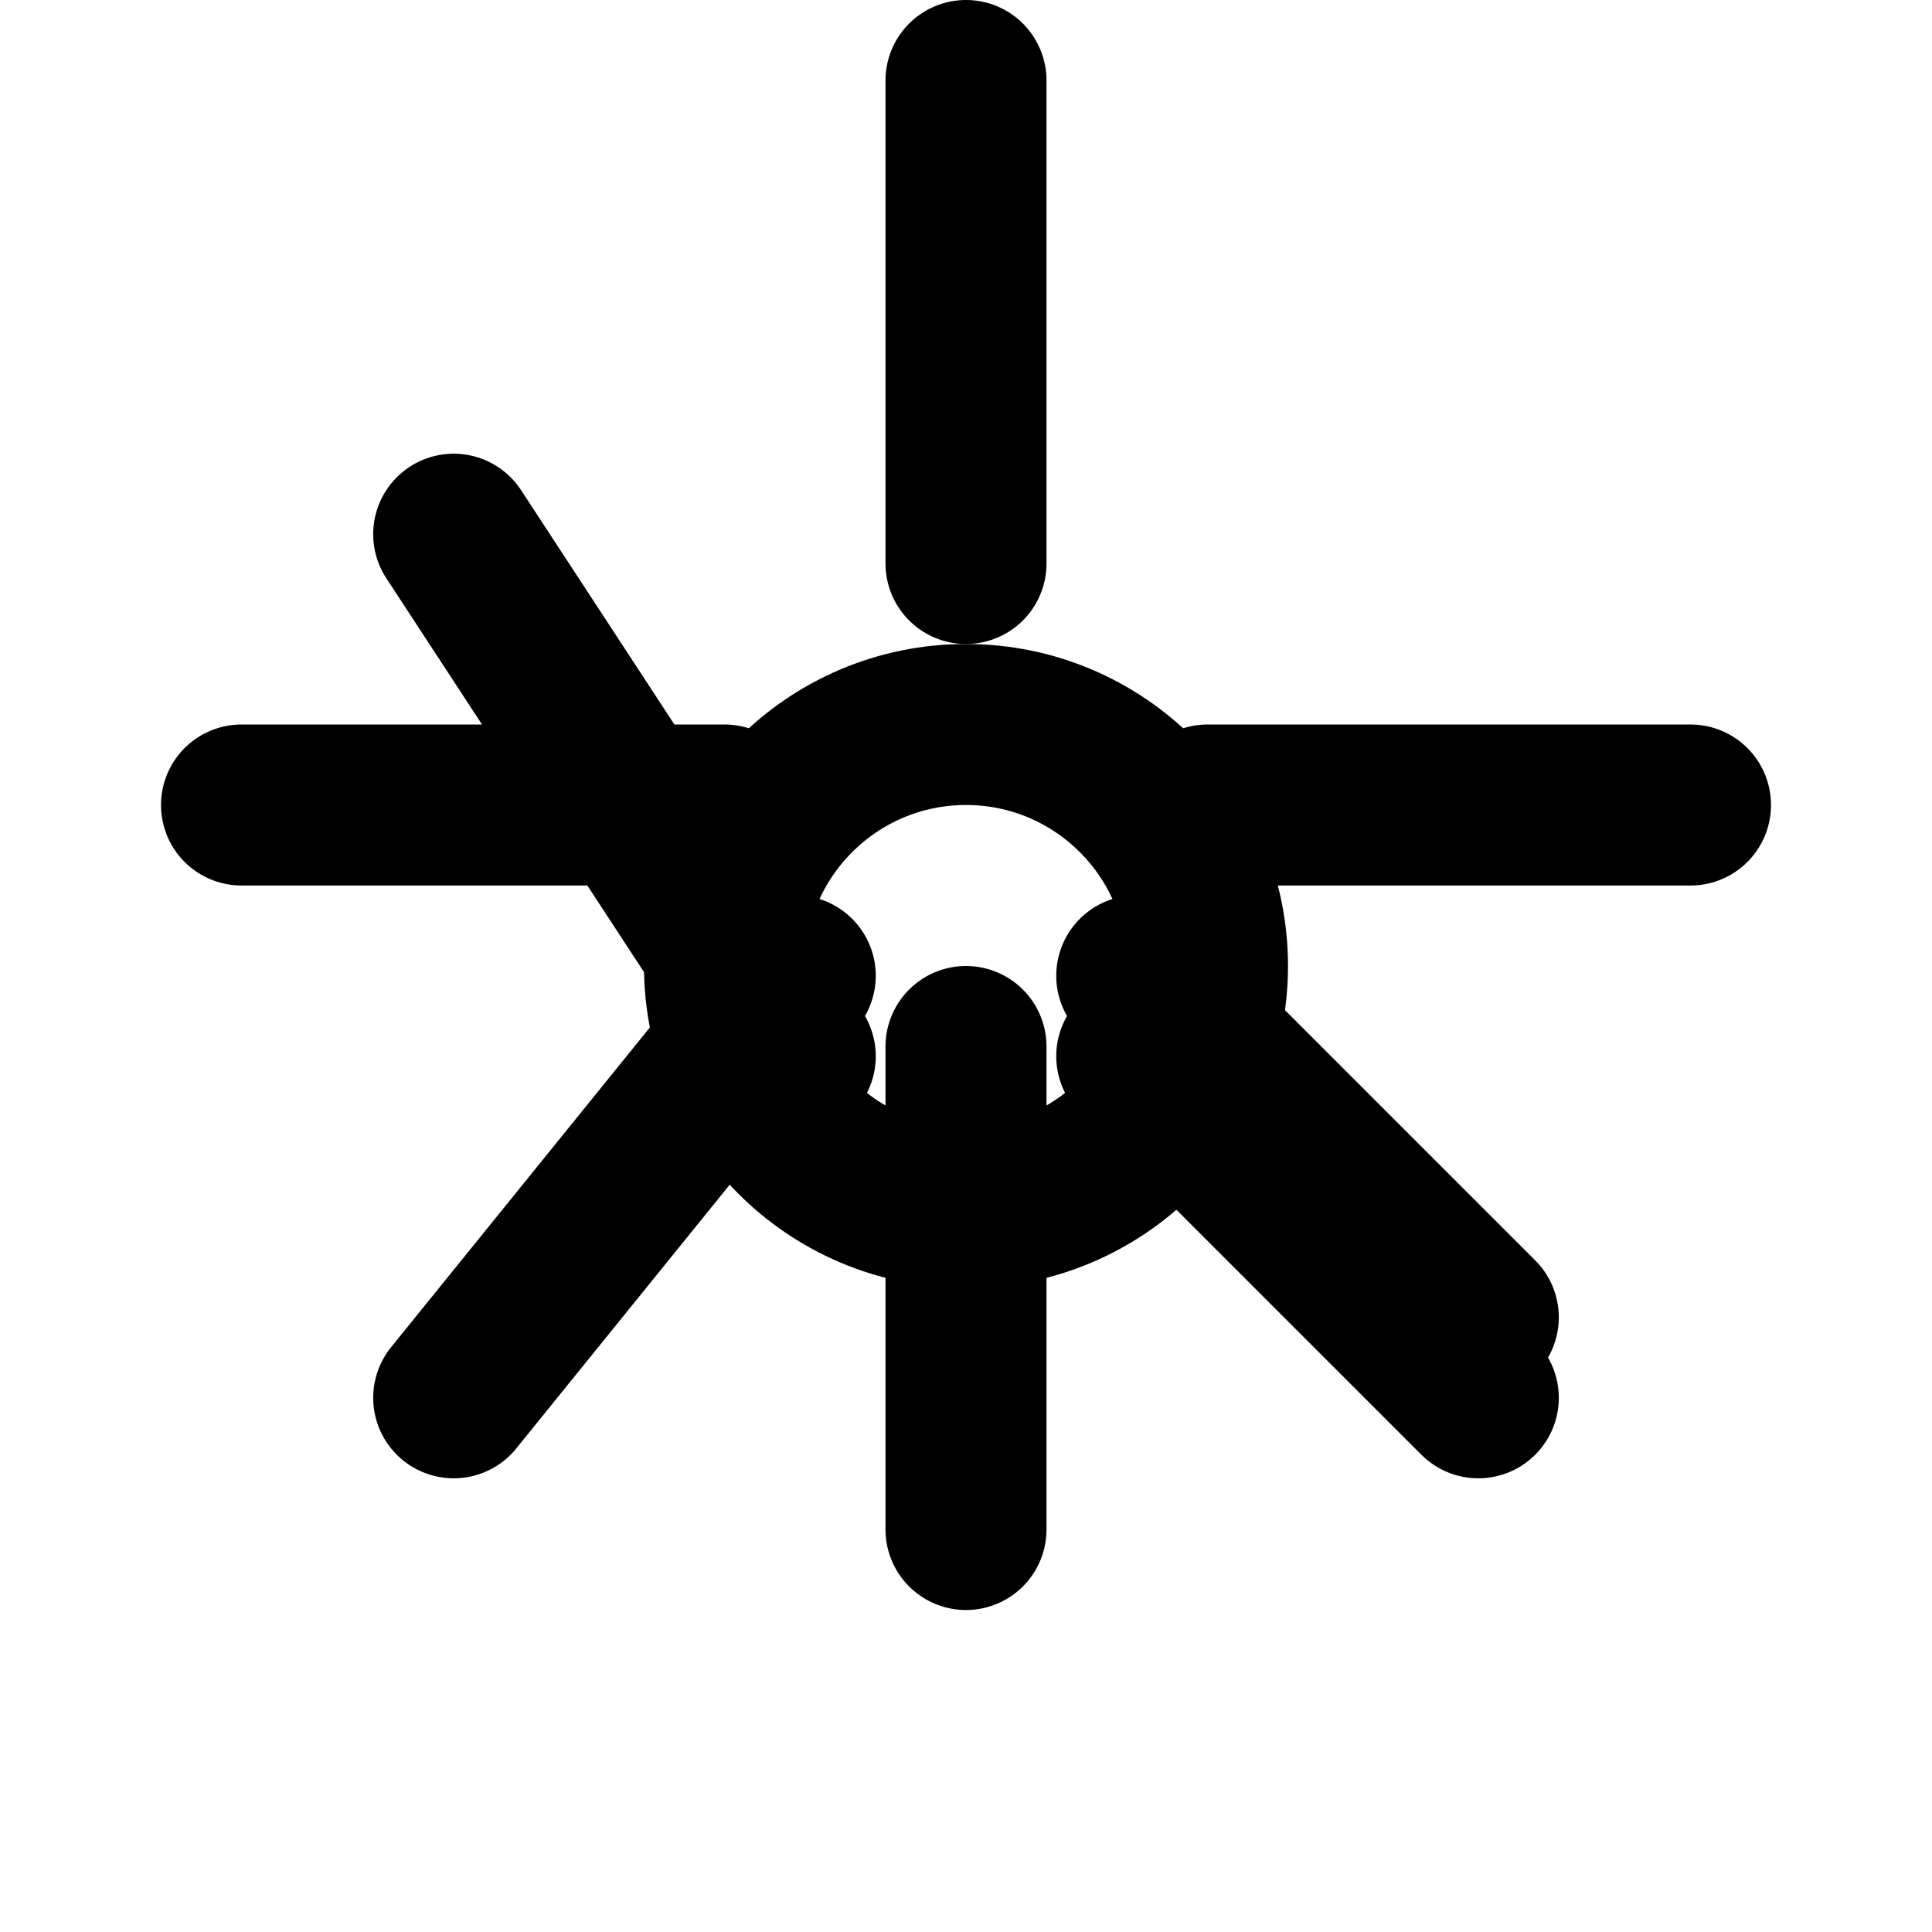
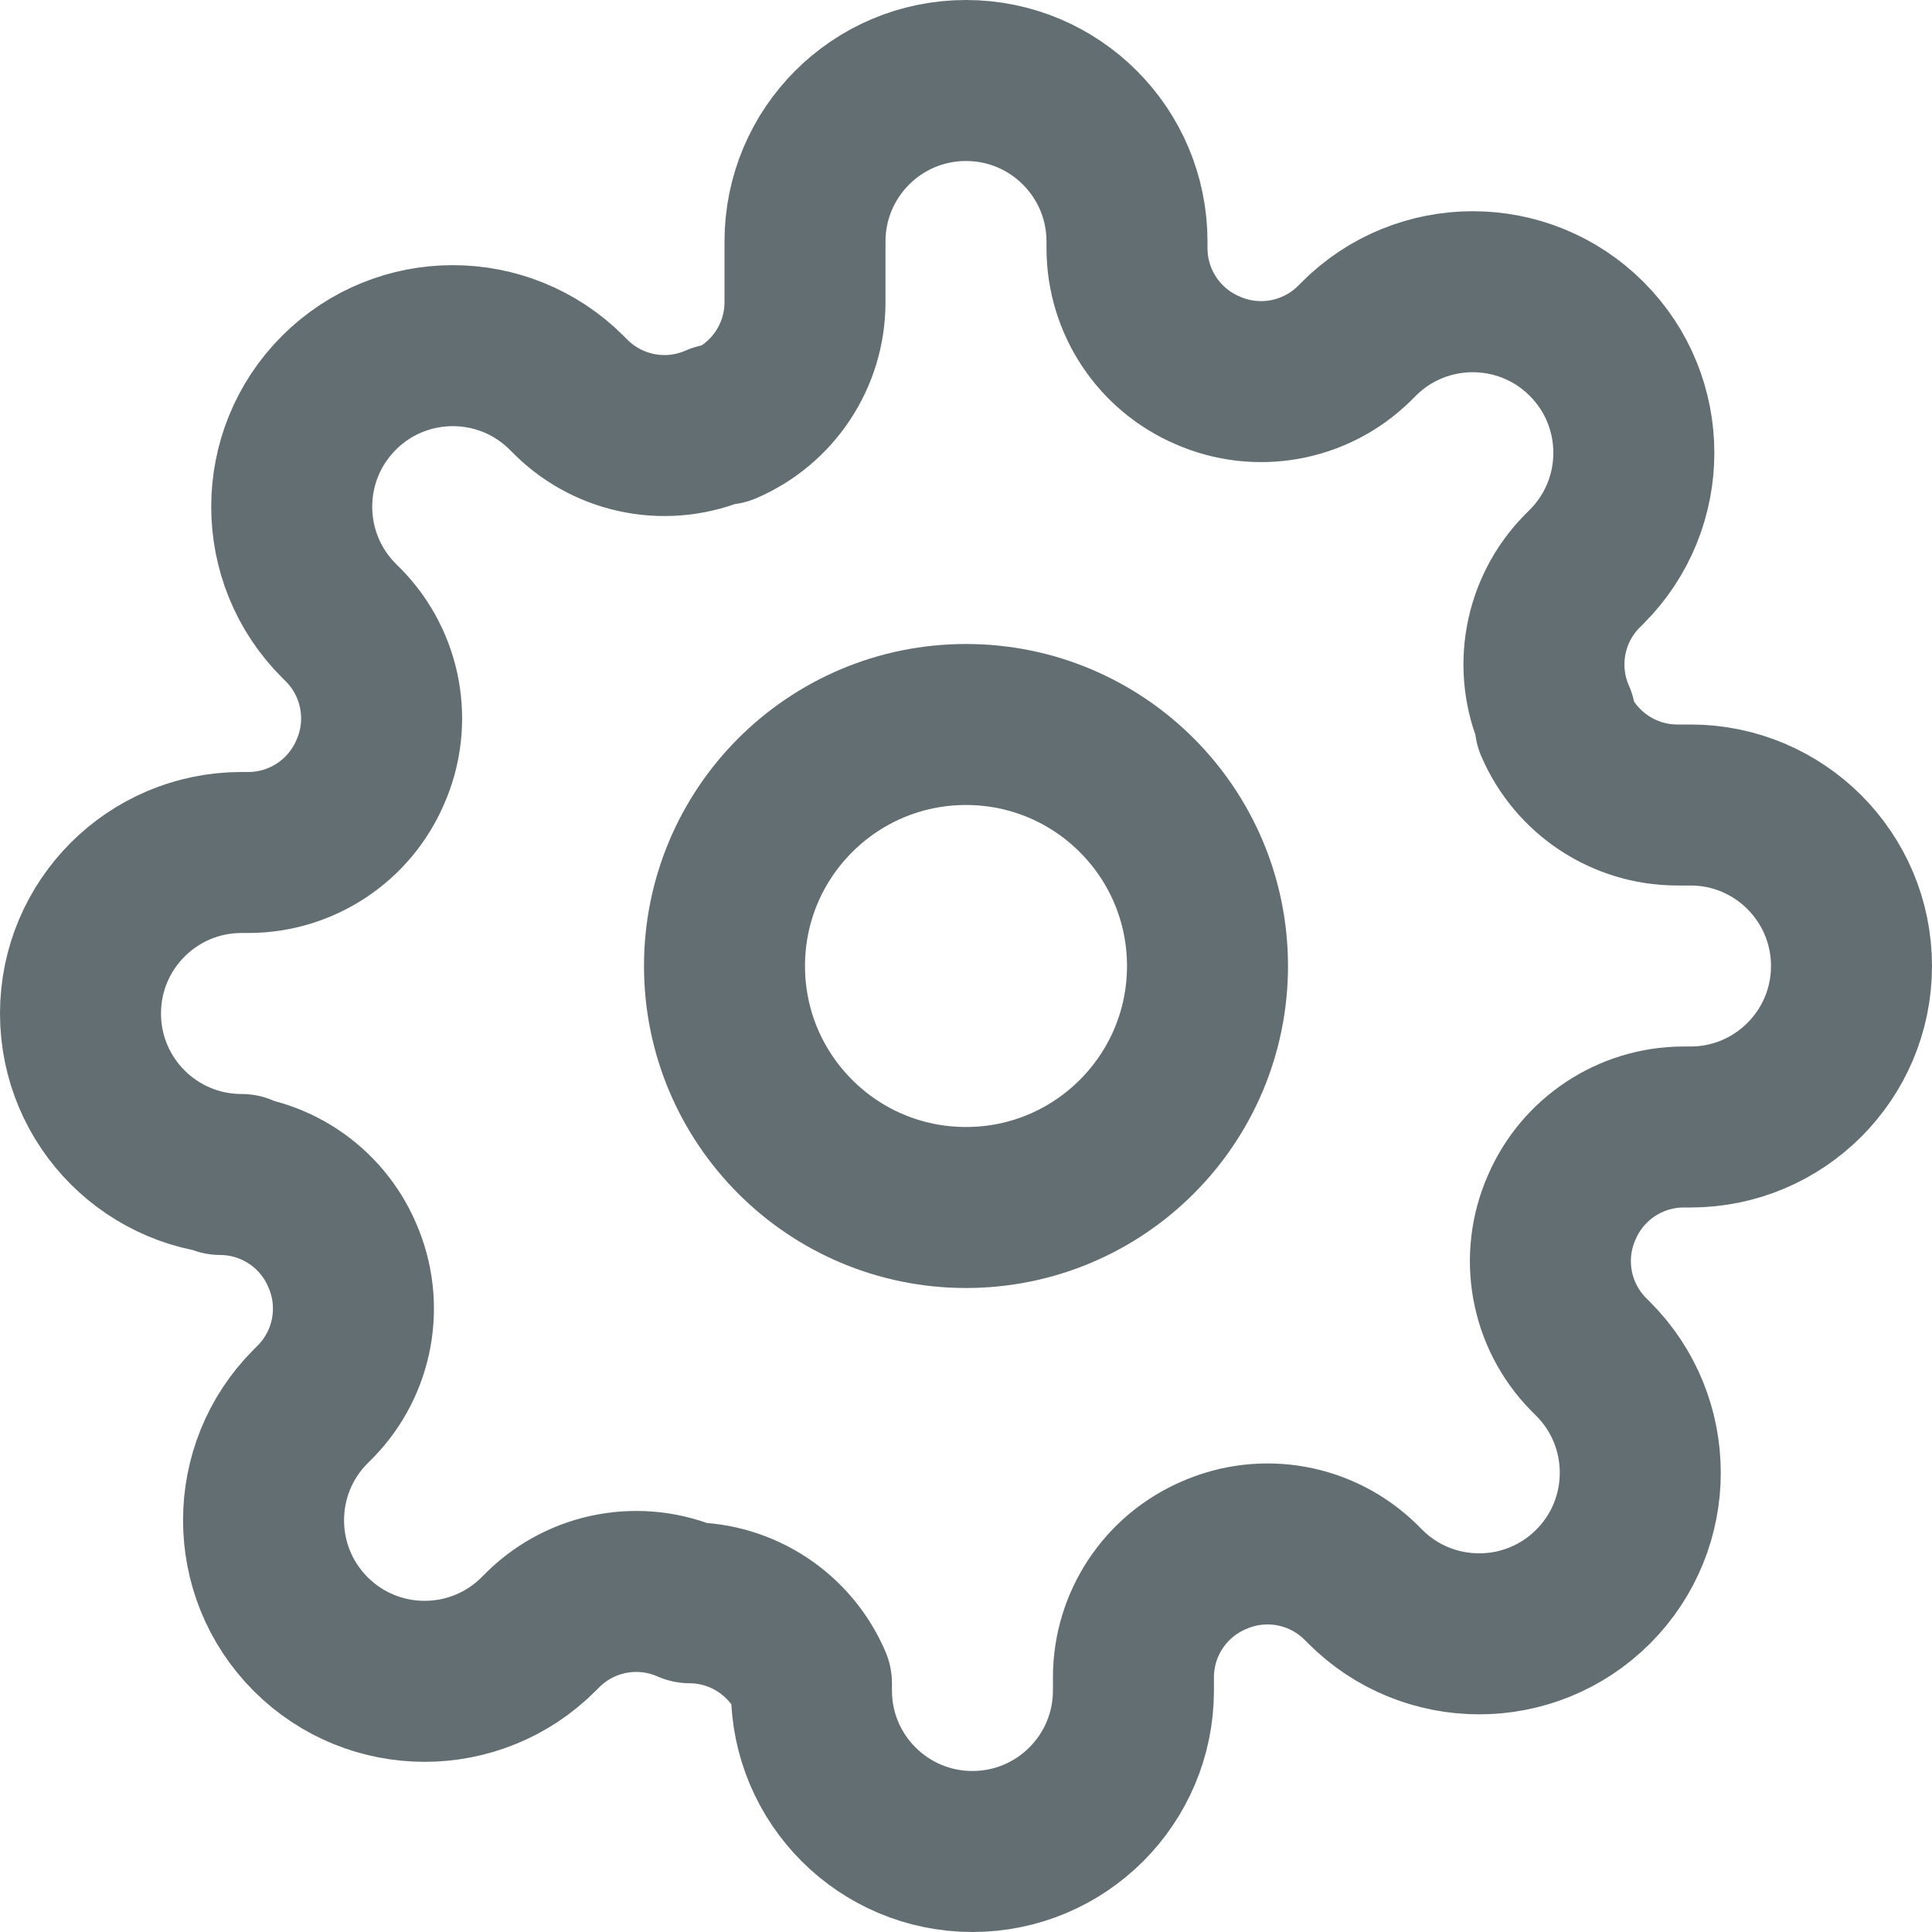
- <svg xmlns="http://www.w3.org/2000/svg" width="20" height="20" viewBox="0 0 24 24" fill="none" stroke="currentColor" stroke-width="2" stroke-linecap="round" stroke-linejoin="round">
-   <circle cx="12" cy="12" r="3" />
-   <path d="M12 1v6m0 6v6m9-9h-6m-6 0H3m15.364 6.364l-4.243-4.243m-4.242 0L5.636 17.364m12.728 0l-4.243-4.243m-4.242 0L5.636 6.636" />
+ <svg xmlns="http://www.w3.org/2000/svg" viewBox="0 0 24 24" fill="none">
+   <circle cx="12" cy="12" r="3" stroke="#636E72" stroke-width="2" stroke-linecap="round" stroke-linejoin="round" />
+   <path d="M19.4 15a1.65 1.65 0 0 0 .33 1.82l.06.06a2 2 0 0 1-2.83 2.83l-.06-.06a1.65 1.65 0 0 0-1.82-.33 1.65 1.65 0 0 0-1 1.51V21a2 2 0 0 1-4 0v-.09a1.65 1.65 0 0 0-1.51-1 1.65 1.65 0 0 0-1.82.33l-.06.06a2 2 0 0 1-2.83-2.83l.06-.06a1.65 1.65 0 0 0 .33-1.82 1.65 1.65 0 0 0-1.51-1H3a2 2 0 0 1 0-4h.09a1.65 1.65 0 0 0 1.51-1 1.65 1.65 0 0 0-.33-1.82l-.06-.06a2 2 0 0 1 2.83-2.83l.06.06a1.65 1.65 0 0 0 1.82.33H9a1.65 1.65 0 0 0 1-1.51V3a2 2 0 0 1 4 0v.09a1.65 1.65 0 0 0 1 1.51 1.65 1.65 0 0 0 1.82-.33l.06-.06a2 2 0 0 1 2.83 2.83l-.06.06a1.65 1.65 0 0 0-.33 1.82V9c.26.604.852.997 1.51 1H21a2 2 0 0 1 0 4h-.09a1.65 1.65 0 0 0-1.51 1z" stroke="#636E72" stroke-width="2" stroke-linecap="round" stroke-linejoin="round" />
</svg>
